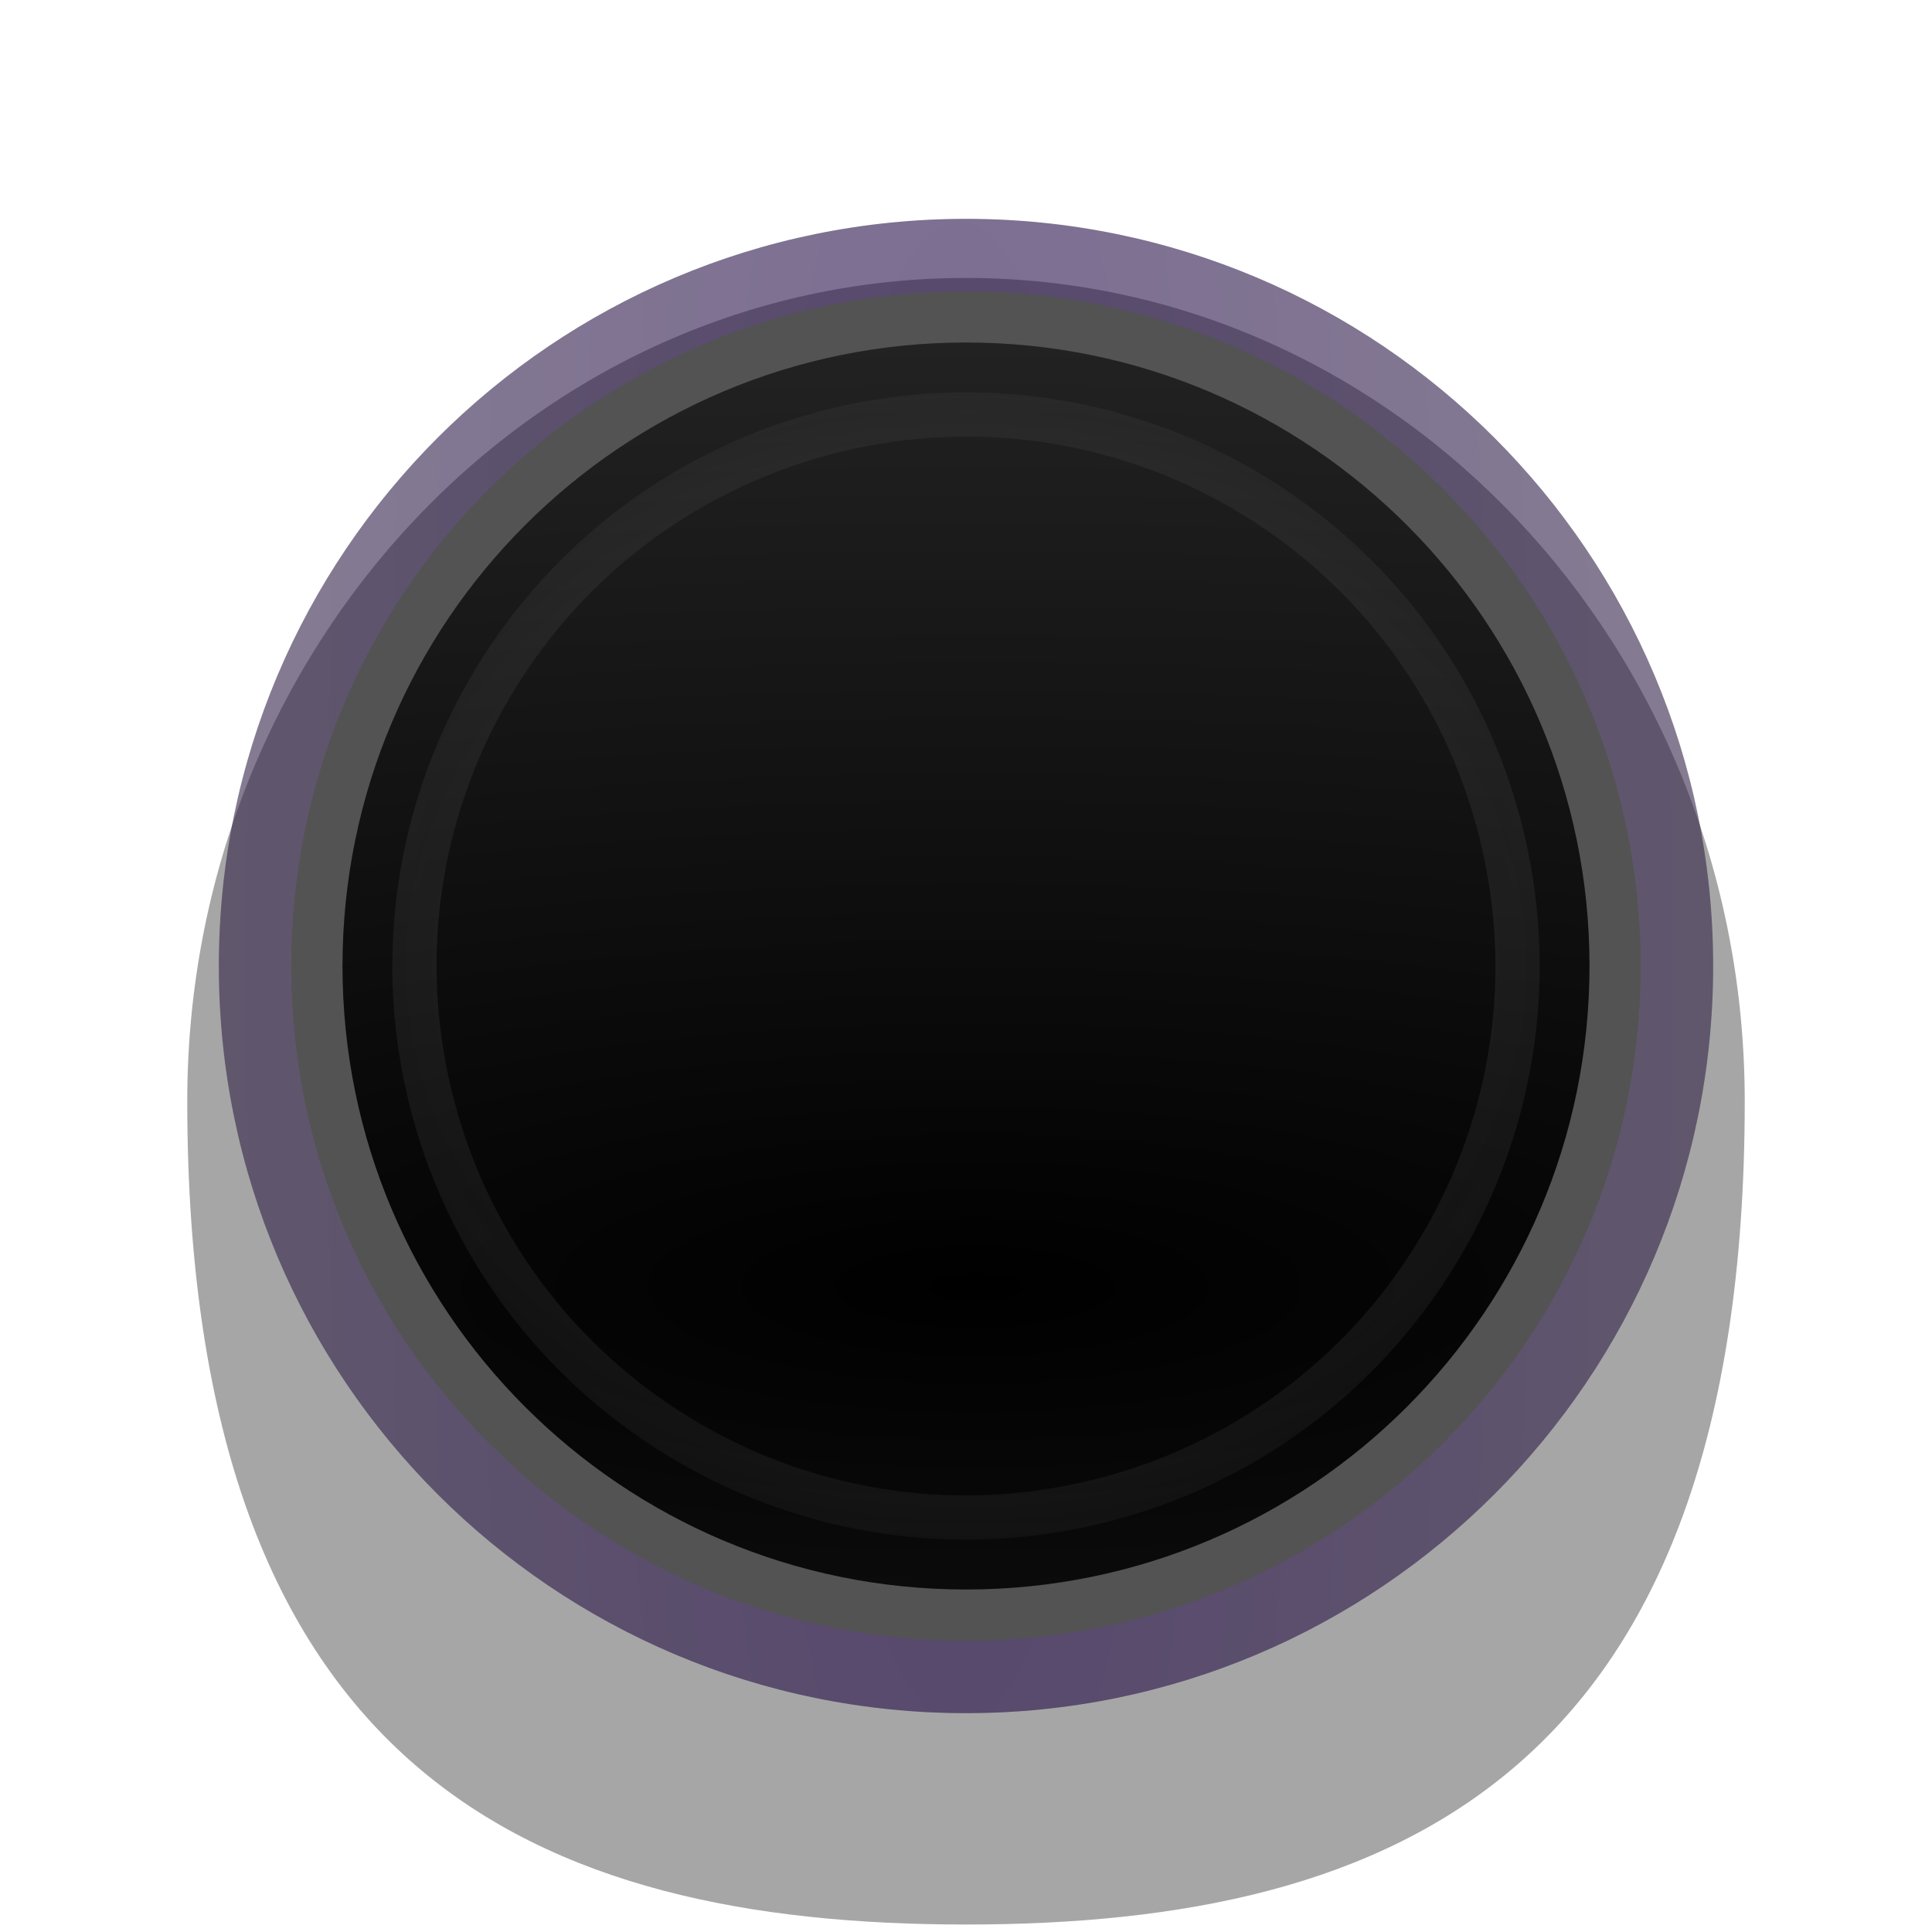
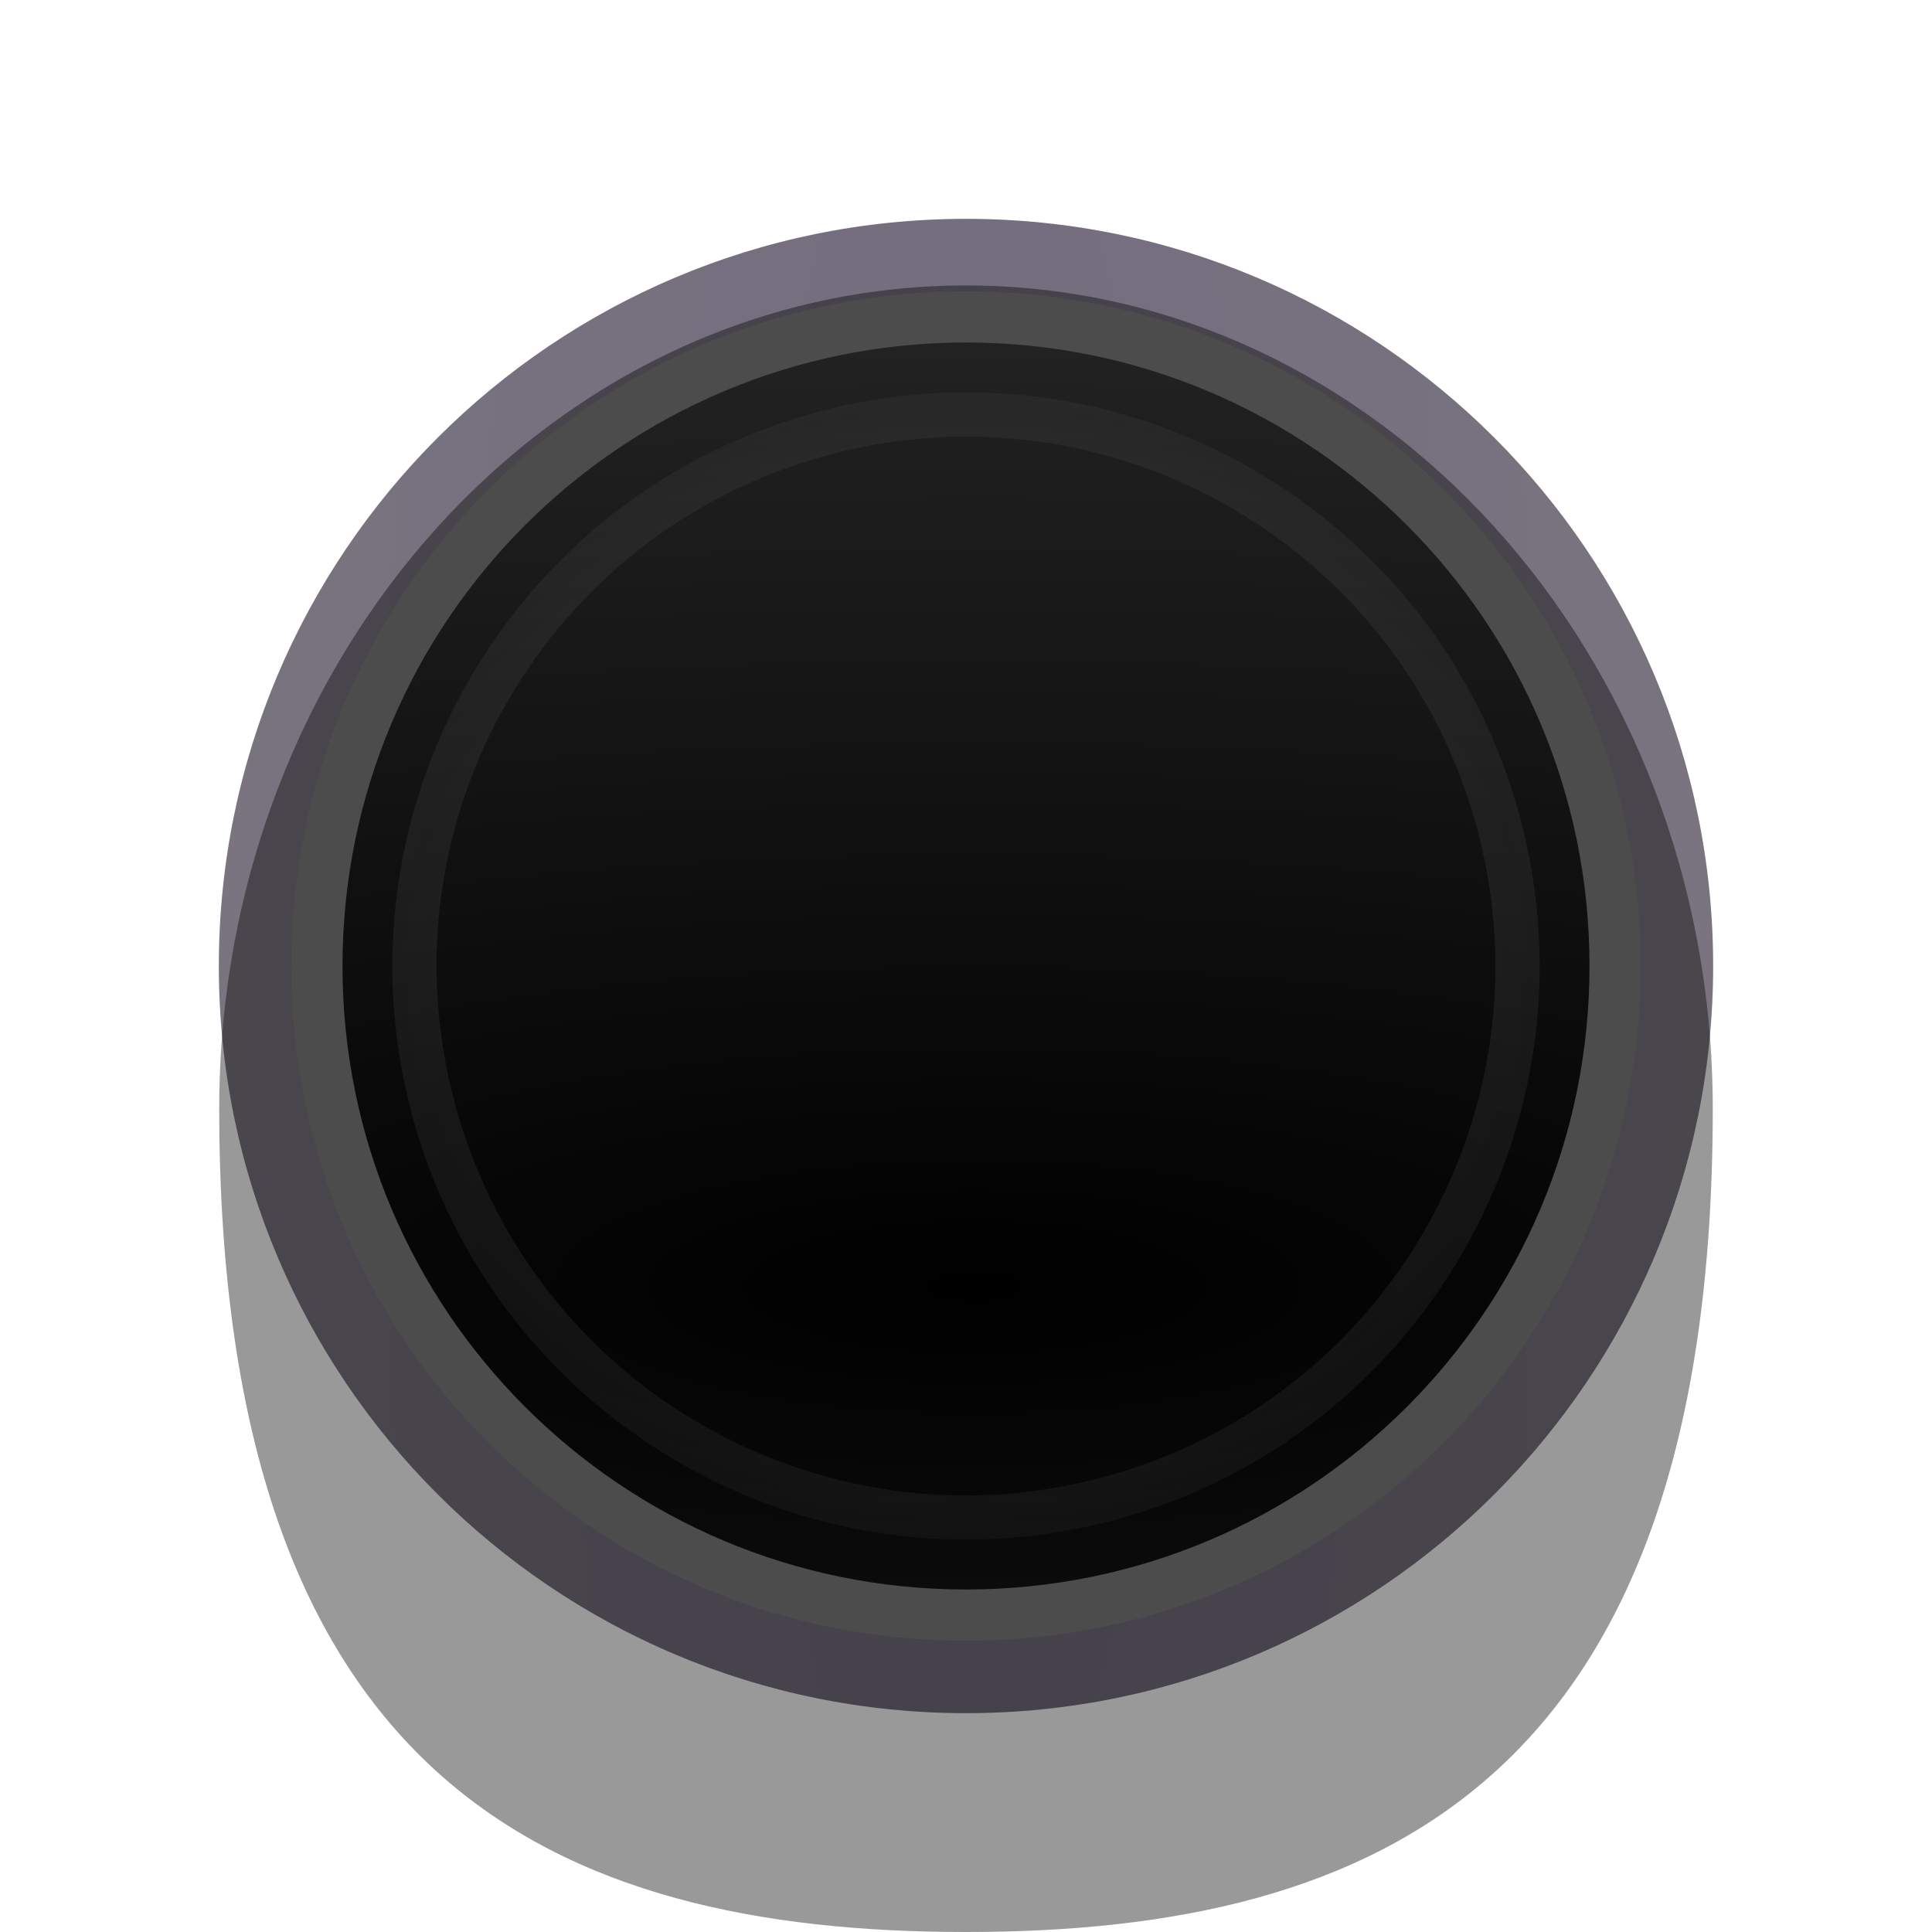
<svg xmlns="http://www.w3.org/2000/svg" xmlns:xlink="http://www.w3.org/1999/xlink" width="40" height="40" viewBox="0 0 40 40" id="svg4222" version="1.1">
  <defs id="defs4224">
    <linearGradient id="linearGradient4767">
      <stop id="stop4763" offset="0" style="stop-color:#000000;stop-opacity:1;" />
      <stop id="stop4765" offset="1" style="stop-color:#fafafa;stop-opacity:0" />
    </linearGradient>
    <linearGradient id="linearGradient4663">
      <stop style="stop-color:#000000;stop-opacity:1;" offset="0" id="stop4659" />
      <stop style="stop-color:#000000;stop-opacity:0;" offset="1" id="stop4661" />
    </linearGradient>
    <linearGradient id="linearGradient4651">
      <stop style="stop-color:#ffffff;stop-opacity:1;" offset="0" id="stop4647" />
      <stop style="stop-color:#ffffff;stop-opacity:0;" offset="1" id="stop4649" />
    </linearGradient>
    <linearGradient id="linearGradient4238">
      <stop style="stop-color:#6600ff;stop-opacity:1" offset="0" id="stop4240" />
      <stop style="stop-color:#b380ff;stop-opacity:1" offset="1" id="stop4242" />
    </linearGradient>
    <clipPath clipPathUnits="userSpaceOnUse" id="clipPath4910">
      <rect style="fill:#1a1a1a;fill-opacity:0;stroke:#ff0000;stroke-width:1.691;stroke-miterlimit:4;stroke-dasharray:none" id="rect4912" width="50.797" height="35.654" x="-3.446" y="1009.582" clip-path="none" />
    </clipPath>
    <clipPath clipPathUnits="userSpaceOnUse" id="clipPath4154">
      <rect style="fill:#1a1a1a;fill-opacity:0;stroke:#ff0000;stroke-width:0.964;stroke-miterlimit:4;stroke-dasharray:none" id="rect4156" width="57.791" height="29.347" x="-8.273" y="1011.56" />
    </clipPath>
    <filter style="color-interpolation-filters:sRGB" id="filter4209">
      <feGaussianBlur stdDeviation="1 1.05" result="blur" id="feGaussianBlur4211" />
    </filter>
    <filter style="color-interpolation-filters:sRGB" id="filter4321">
      <feGaussianBlur stdDeviation="1 1.05" result="blur" id="feGaussianBlur4323" />
    </filter>
    <filter style="color-interpolation-filters:sRGB;" id="filter4207">
      <feGaussianBlur stdDeviation="0.5 0.55" result="fbSourceGraphic" id="feGaussianBlur4209" />
      <feColorMatrix result="fbSourceGraphicAlpha" in="fbSourceGraphic" values="0 0 0 -1 0 0 0 0 -1 0 0 0 0 -1 0 0 0 0 1 0" id="feColorMatrix4223" />
      <feColorMatrix id="feColorMatrix4225" values="1 0 0 0 0 0 1 0 0 0 0 0 1 0 0 0 0 0 1 -9.6 " result="colormatrix" in="fbSourceGraphic" />
      <feComposite id="feComposite4227" in2="colormatrix" operator="arithmetic" k2="1" result="fbSourceGraphic" />
      <feColorMatrix result="fbSourceGraphicAlpha" in="fbSourceGraphic" values="0 0 0 -1 0 0 0 0 -1 0 0 0 0 -1 0 0 0 0 1 0" id="feColorMatrix4235" />
      <feColorMatrix id="feColorMatrix4237" values="1 0 0 0 0 0 1 0 0 0 0 0 1 0 0 0 0 0 1 -9.6 " result="colormatrix" in="fbSourceGraphic" />
      <feComposite id="feComposite4239" in2="colormatrix" operator="arithmetic" k2="1.38778e-016" result="fbSourceGraphic" />
      <feColorMatrix result="fbSourceGraphicAlpha" in="fbSourceGraphic" values="0 0 0 -1 0 0 0 0 -1 0 0 0 0 -1 0 0 0 0 1 0" id="feColorMatrix4247" />
      <feColorMatrix id="feColorMatrix4249" values="1 0 0 0 0 0 1 0 0 0 0 0 1 0 0 0 0 0 1 -9.6 " result="colormatrix" in="fbSourceGraphic" />
      <feComposite id="feComposite4251" in2="colormatrix" operator="arithmetic" k2="1" result="fbSourceGraphic" />
      <feColorMatrix result="fbSourceGraphicAlpha" in="fbSourceGraphic" values="0 0 0 -1 0 0 0 0 -1 0 0 0 0 -1 0 0 0 0 1 0" id="feColorMatrix4253" />
      <feColorMatrix id="feColorMatrix4255" values="1 0 0 0 0 0 1 0 0 0 0 0 1 0 0 0 0 0 1 -9.6 " result="colormatrix" in="fbSourceGraphic" />
      <feComposite id="feComposite4257" in2="colormatrix" operator="arithmetic" k2="1" result="fbSourceGraphic" />
      <feColorMatrix result="fbSourceGraphicAlpha" in="fbSourceGraphic" values="0 0 0 -1 0 0 0 0 -1 0 0 0 0 -1 0 0 0 0 1 0" id="feColorMatrix4259" />
      <feColorMatrix id="feColorMatrix4261" values="1 0 0 0 0 0 1 0 0 0 0 0 1 0 0 0 0 0 1 -9.6 " result="colormatrix" in="fbSourceGraphic" />
      <feComposite id="feComposite4263" in2="colormatrix" operator="arithmetic" k2="0.6" result="fbSourceGraphic" />
      <feColorMatrix result="fbSourceGraphicAlpha" in="fbSourceGraphic" values="0 0 0 -1 0 0 0 0 -1 0 0 0 0 -1 0 0 0 0 1 0" id="feColorMatrix4265" />
      <feColorMatrix id="feColorMatrix4267" values="1 0 0 0 0 0 1 0 0 0 0 0 1 0 0 0 0 0 1 -9.6 " result="colormatrix" in="fbSourceGraphic" />
      <feComposite id="feComposite4269" in2="colormatrix" operator="arithmetic" k2="0.6" result="composite" />
    </filter>
    <pattern y="0" x="0" height="6" width="6" patternUnits="userSpaceOnUse" id="EMFhbasepattern" />
    <radialGradient xlink:href="#linearGradient4820" id="radialGradient4890" cx="19.943" cy="1036.567" fx="19.943" fy="1036.567" r="14.284" gradientTransform="matrix(6.91157,0,0,2.052155,-117.6509,-1088.191)" gradientUnits="userSpaceOnUse" />
    <linearGradient id="linearGradient4820">
      <stop id="stop4852" offset="0" style="stop-color:#000000;stop-opacity:1" />
      <stop id="stop4854" offset="1" style="stop-color:#333333;stop-opacity:1" />
    </linearGradient>
    <radialGradient xlink:href="#linearGradient4238" id="radialGradient4173-0-4" cx="20.007" cy="1071.041" fx="20.007" fy="1071.041" r="19.55" gradientTransform="matrix(0,-4.32628,-0.9297631,0,1015.68,1119.027)" gradientUnits="userSpaceOnUse" />
    <radialGradient xlink:href="#linearGradient4651" id="radialGradient4655" cx="-18.225" cy="1032.981" fx="-18.225" fy="1032.981" r="12.941" gradientTransform="matrix(1,0,0,1.000005,0,-0.00502432)" gradientUnits="userSpaceOnUse" />
    <radialGradient xlink:href="#linearGradient4663" id="radialGradient4665" cx="-18.225" cy="1032.981" fx="-18.225" fy="1032.981" r="12.941" gradientTransform="matrix(-0.2753363,-1.027569,1.126126,-0.3017446,-1159.366,1326.281)" gradientUnits="userSpaceOnUse" />
    <radialGradient xlink:href="#linearGradient4767" id="radialGradient4669" gradientUnits="userSpaceOnUse" gradientTransform="matrix(1.279921,0,0,1.070414,43.32633,-73.35589)" cx="-18.225" cy="1032.981" fx="-18.225" fy="1032.981" r="12.941" />
  </defs>
  <g id="layer1" transform="translate(0,-1012.362)">
+     <path style="opacity:0.15;fill:none;fill-opacity:1;stroke:url(#radialGradient4173-0-4);stroke-width:1.5;stroke-miterlimit:4;stroke-dasharray:none;stroke-opacity:1" d="m 20,1017.644 c -3.906,0 -7.457,1.522 -10.092,4.004 -2.849,2.684 -4.627,6.492 -4.627,10.715 0,4.215 1.772,8.017 4.612,10.7 2.636,2.491 6.193,4.019 10.107,4.019 8.129,10e-5 14.719,-6.59 14.719,-14.719 0,-8.129 -6.59,-14.719 -14.719,-14.719 z" id="path4770-6-1-6" />
    <path style="opacity:0.5;fill:#000000;fill-opacity:1;stroke:none;stroke-width:0.675;stroke-miterlimit:4;stroke-dasharray:none" d="M 20,1047.831 A 15.469,15.469 0 0 0 35.469,1032.362 15.469,15.469 0 0 0 20,1016.893 15.469,15.469 0 0 0 4.531,1032.362 15.469,15.469 0 0 0 20,1047.831 Z" id="path4770-7-5" />
-     <path style="opacity:0.35;fill:#000000;fill-opacity:1;stroke:none;stroke-width:0.905;stroke-linecap:butt;stroke-linejoin:miter;stroke-miterlimit:4;stroke-dasharray:none;stroke-opacity:1" d="m 36.123,1035.162 c 4e-6,13.93 -7.219,17.045 -16.123,17.045 -8.905,0 -16.123,-3.115 -16.123,-17.045 -1.61e-4,-9.414 7.219,-17.045 16.123,-17.045 8.905,0 16.123,7.631 16.123,17.045 z" id="path4744-33-0" />
-     <path style="opacity:0.15;fill:none;fill-opacity:1;stroke:url(#radialGradient4173-0-4);stroke-width:1.5;stroke-miterlimit:4;stroke-dasharray:none;stroke-opacity:1" d="m 20,1017.644 c -3.906,0 -7.457,1.522 -10.092,4.004 -2.849,2.684 -4.627,6.492 -4.627,10.715 0,4.215 1.772,8.017 4.612,10.7 2.636,2.491 6.193,4.019 10.107,4.019 8.129,10e-5 14.719,-6.59 14.719,-14.719 0,-8.129 -6.59,-14.719 -14.719,-14.719 z" id="path4770-6-1-6" />
+     <path style="opacity:0.4;fill:#000000;fill-opacity:1;stroke:none;stroke-width:0.886;stroke-linecap:butt;stroke-linejoin:miter;stroke-miterlimit:4;stroke-dasharray:none;stroke-opacity:1" d="m 35.461,1035.317 c 4e-6,13.93 -6.922,17.045 -15.461,17.045 -8.539,0 -15.461,-3.115 -15.461,-17.045 -1.544e-4,-9.414 6.922,-17.045 15.461,-17.045 8.539,0 15.462,7.631 15.461,17.045 z" id="path4744-33-0" />
    <path style="fill:url(#radialGradient4890);fill-opacity:1;stroke:none;stroke-width:0.717;stroke-miterlimit:4;stroke-dasharray:none" d="M 32.909,1032.362 A 12.909,12.909 0 0 1 20,1045.271 12.909,12.909 0 0 1 7.091,1032.362 12.909,12.909 0 0 1 20,1019.453 a 12.909,12.909 0 0 1 12.909,12.909 z" id="path4770-7" />
    <path id="path4667" d="m 16.927,1020.892 c -6.33,1.696 -10.094,8.213 -8.398,14.543 1.696,6.33 8.215,10.093 14.545,8.397 6.33,-1.696 10.093,-8.215 8.397,-14.545 -1.696,-6.33 -8.214,-10.092 -14.544,-8.396 z m 0.237,0.886 c 5.851,-1.568 11.853,1.896 13.42,7.747 1.568,5.851 -1.898,11.853 -7.748,13.421 -5.851,1.568 -11.853,-1.898 -13.421,-7.748 -1.567,-5.851 1.898,-11.851 7.749,-13.419 z" style="color:#000000;font-style:normal;font-variant:normal;font-weight:normal;font-stretch:normal;font-size:medium;line-height:normal;font-family:sans-serif;font-variant-ligatures:normal;font-variant-position:normal;font-variant-caps:normal;font-variant-numeric:normal;font-variant-alternates:normal;font-feature-settings:normal;text-indent:0;text-align:start;text-decoration:none;text-decoration-line:none;text-decoration-style:solid;text-decoration-color:#000000;letter-spacing:normal;word-spacing:normal;text-transform:none;writing-mode:lr-tb;direction:ltr;text-orientation:mixed;dominant-baseline:auto;baseline-shift:baseline;text-anchor:start;white-space:normal;shape-padding:0;clip-rule:nonzero;display:inline;overflow:visible;visibility:visible;opacity:0.3;isolation:auto;mix-blend-mode:normal;color-interpolation:sRGB;color-interpolation-filters:linearRGB;solid-color:#000000;solid-opacity:1;vector-effect:none;fill:url(#radialGradient4669);fill-opacity:1;fill-rule:nonzero;stroke:none;stroke-width:0.918;stroke-linecap:butt;stroke-linejoin:miter;stroke-miterlimit:4;stroke-dasharray:none;stroke-dashoffset:0;stroke-opacity:1;color-rendering:auto;image-rendering:auto;shape-rendering:auto;text-rendering:auto;enable-background:accumulate" />
  </g>
</svg>
